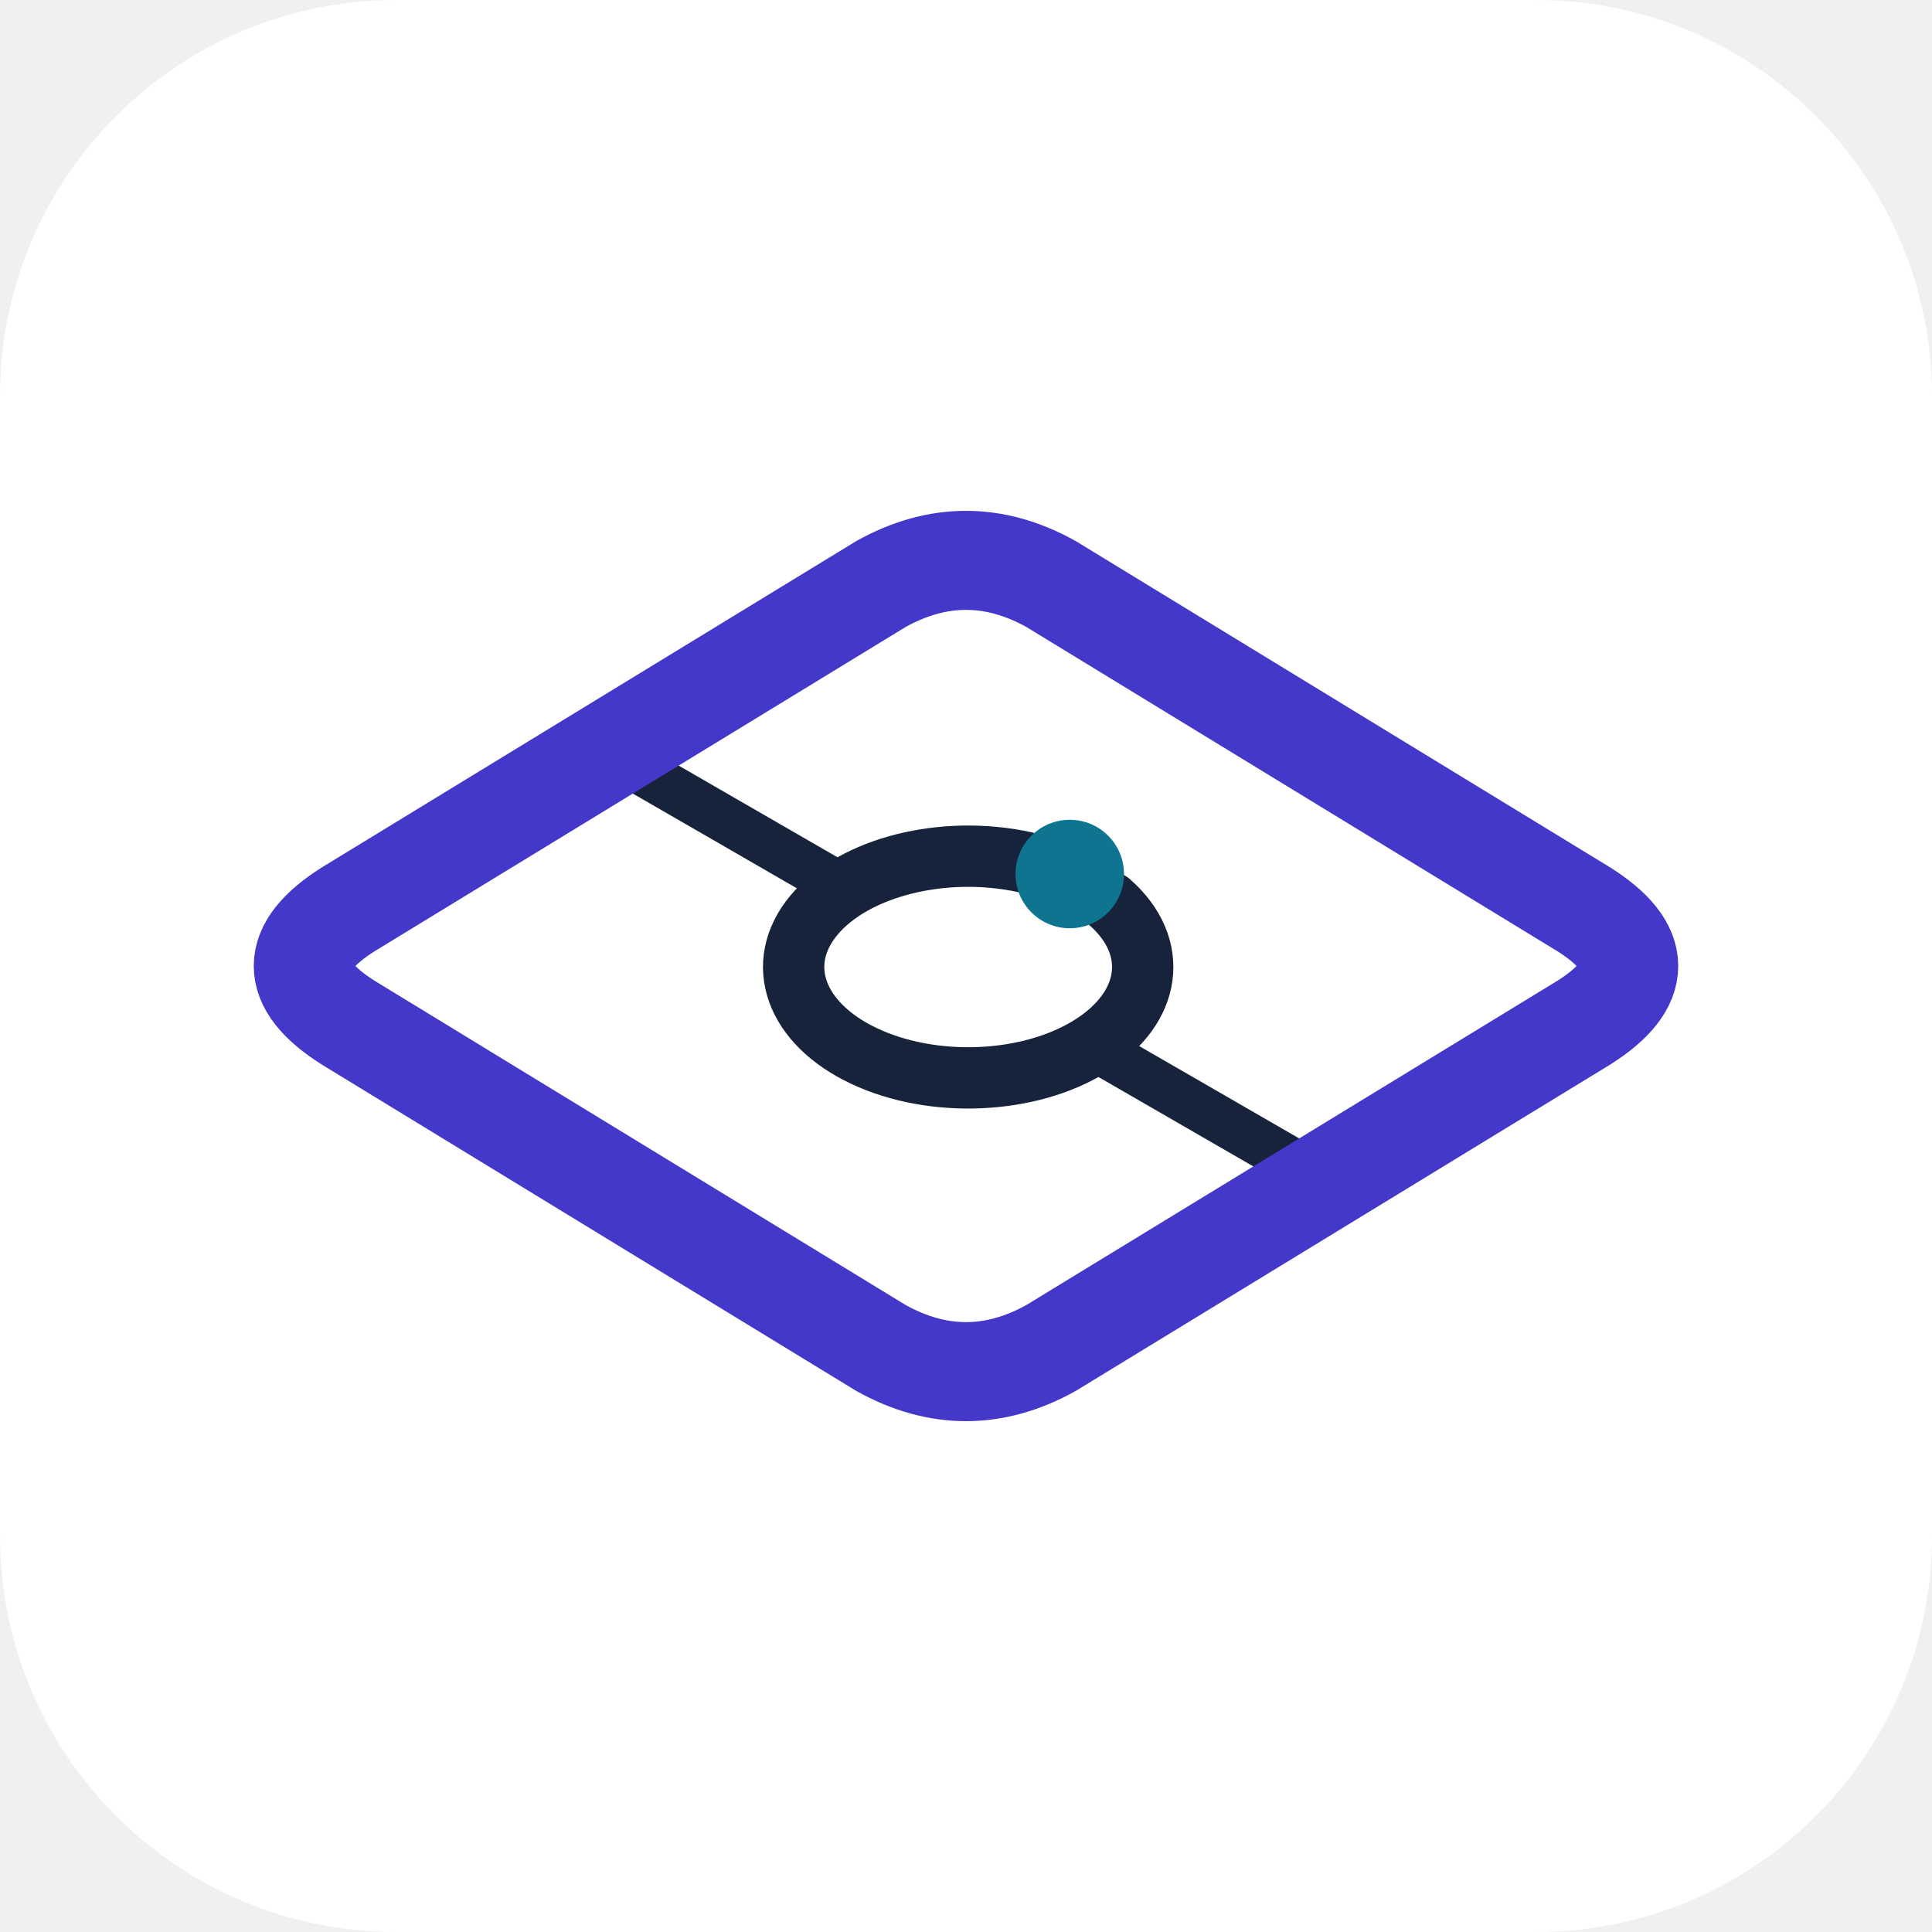
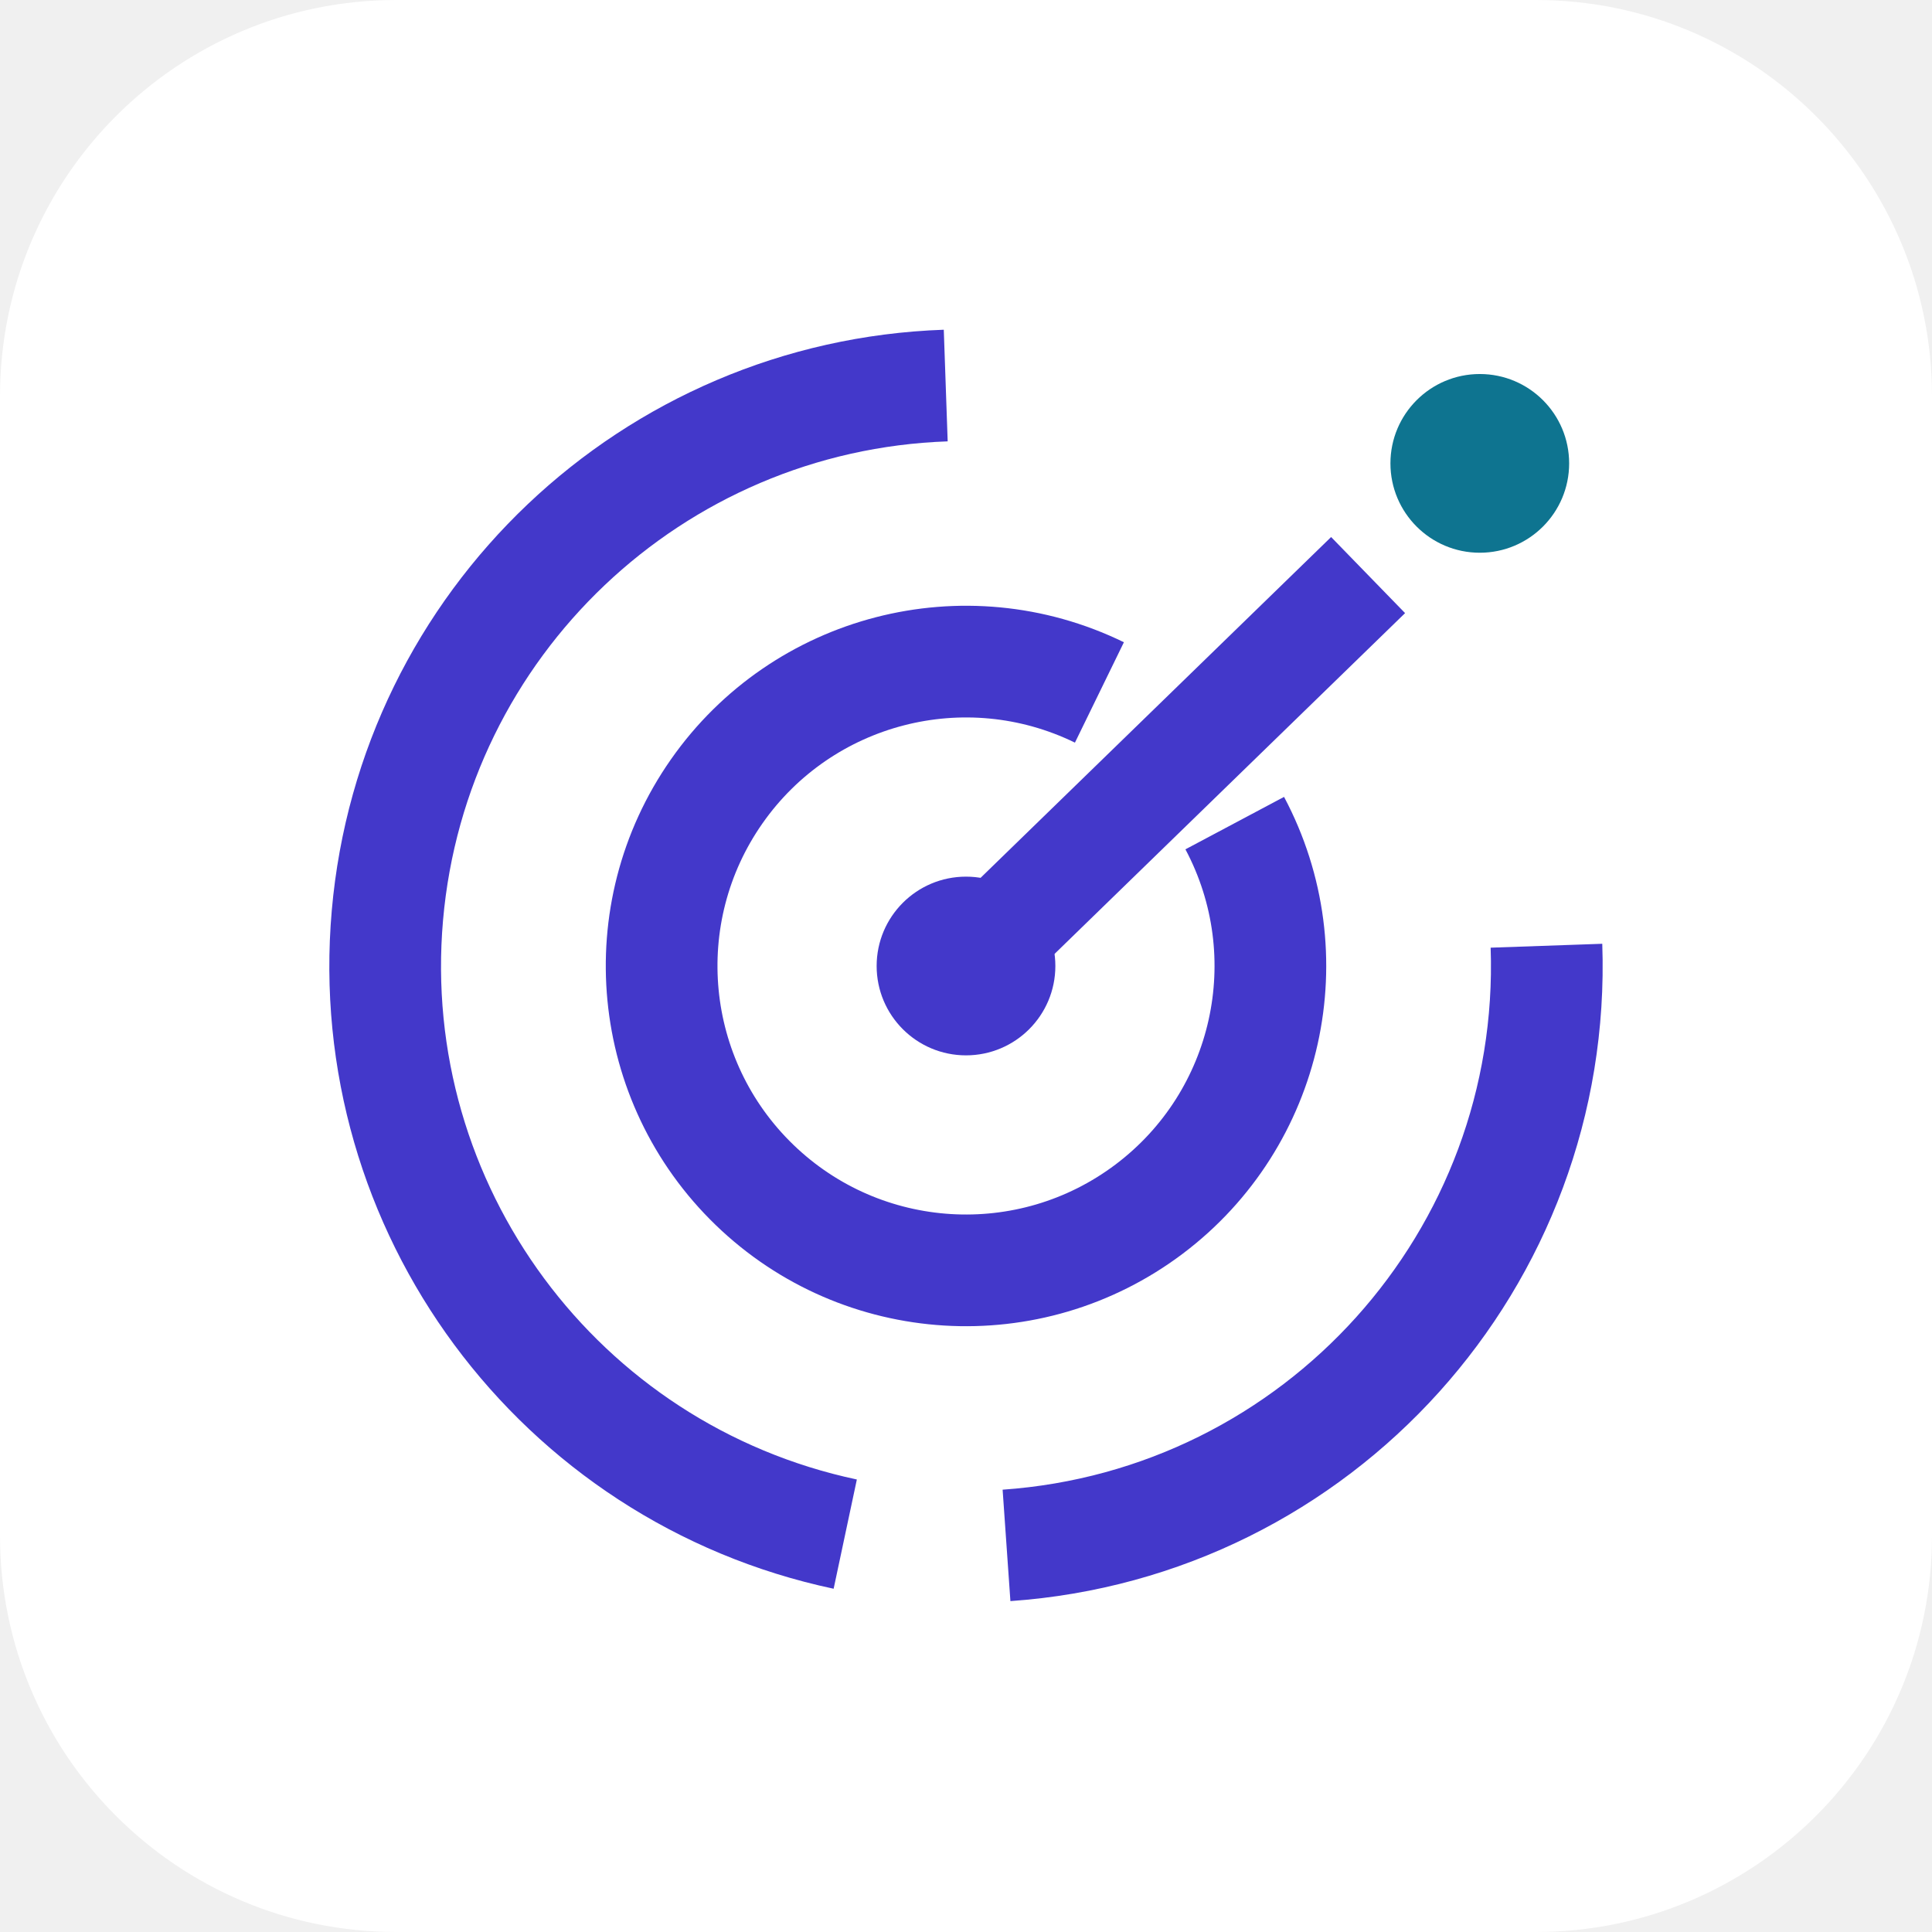
<svg xmlns="http://www.w3.org/2000/svg" width="1024" height="1024" viewBox="0 0 1024 1024" role="img" aria-labelledby="title description">
  <rect x="0" y="0" width="1024" height="1024" rx="210" fill="#FFFFFF" />
-   <g transform="translate(112 269.5) scale(1.25)">
-     <g fill="none" stroke-linecap="round" stroke-linejoin="round">
-       <path id="halfway-line" d="M166 102 L263 158 M377 230 L474 286" stroke="#17223B" stroke-width="20" />
-       <path id="centre-circle" d="M381 167 A74 47 0 1 1 345 150" stroke="#17223B" stroke-width="26" />
-       <circle id="tracking-dot" cx="364" cy="155" r="23" fill="#0E7490" stroke="none" />
-       <path id="pitch-boundary" d="M284 32 Q320 12 356 32 L582 170 Q620 194 582 218 L356 356 Q320 376 284 356 L58 218 Q20 194 58 170 Z" stroke="#4338CA" stroke-width="42" />
+   <g transform="translate(133.12 130.16) scale(1.48)">
+     <g>
+       <path id="outer-radar-arcs" d="M248.741 50.127 A208 208 0 0 0 212.754 461.455 M270.509 465.493 A208 208 0 0 0 463.873 250.741" fill="none" stroke="#4338CA" stroke-width="40" stroke-linecap="butt" />
+       <path id="inner-radar-arc" d="M303.782 160.031 A109 109 0 1 0 352.241 206.828" fill="none" stroke="#4338CA" stroke-width="40" stroke-linecap="butt" />
+       <path id="scanner-arm" d="M256 258 L400 118" fill="none" stroke="#4338CA" stroke-width="38" stroke-linecap="butt" />
+       <circle id="radar-core" cx="256" cy="258" r="32" fill="#4338CA" />
+       <circle id="tracking-dot" cx="440" cy="78" r="32" fill="#0E7490" />
    </g>
  </g>
</svg>
